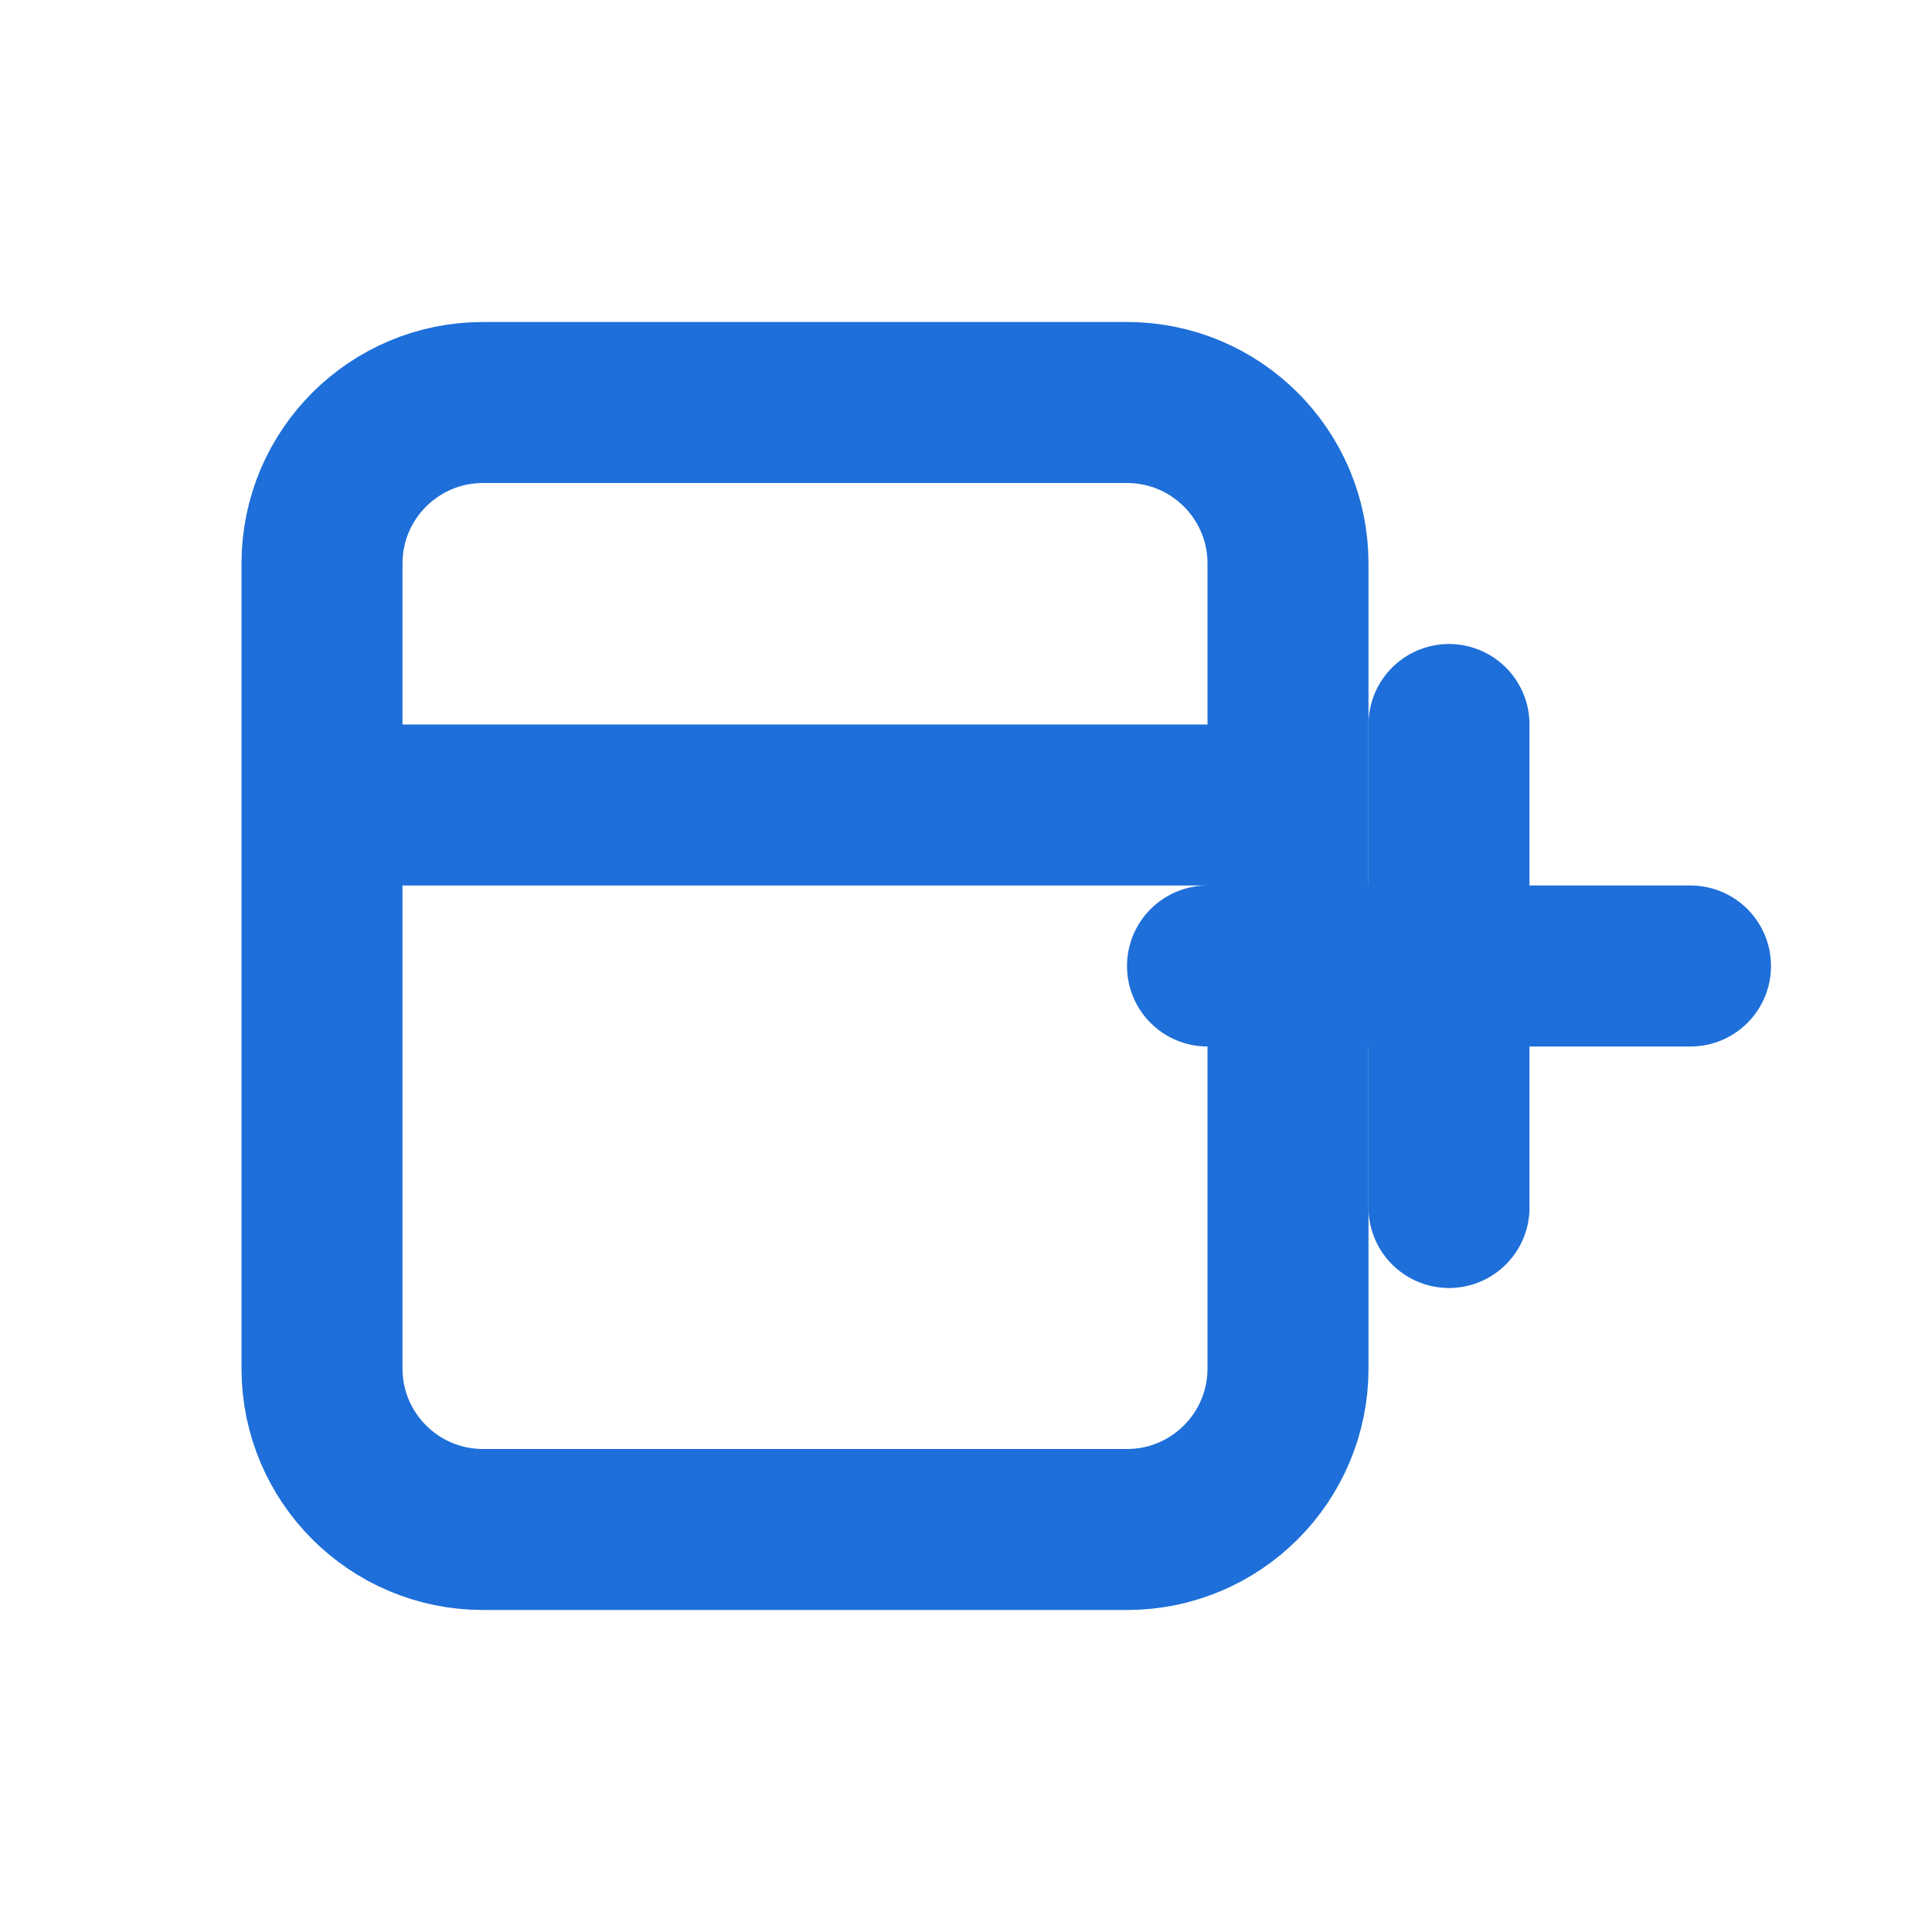
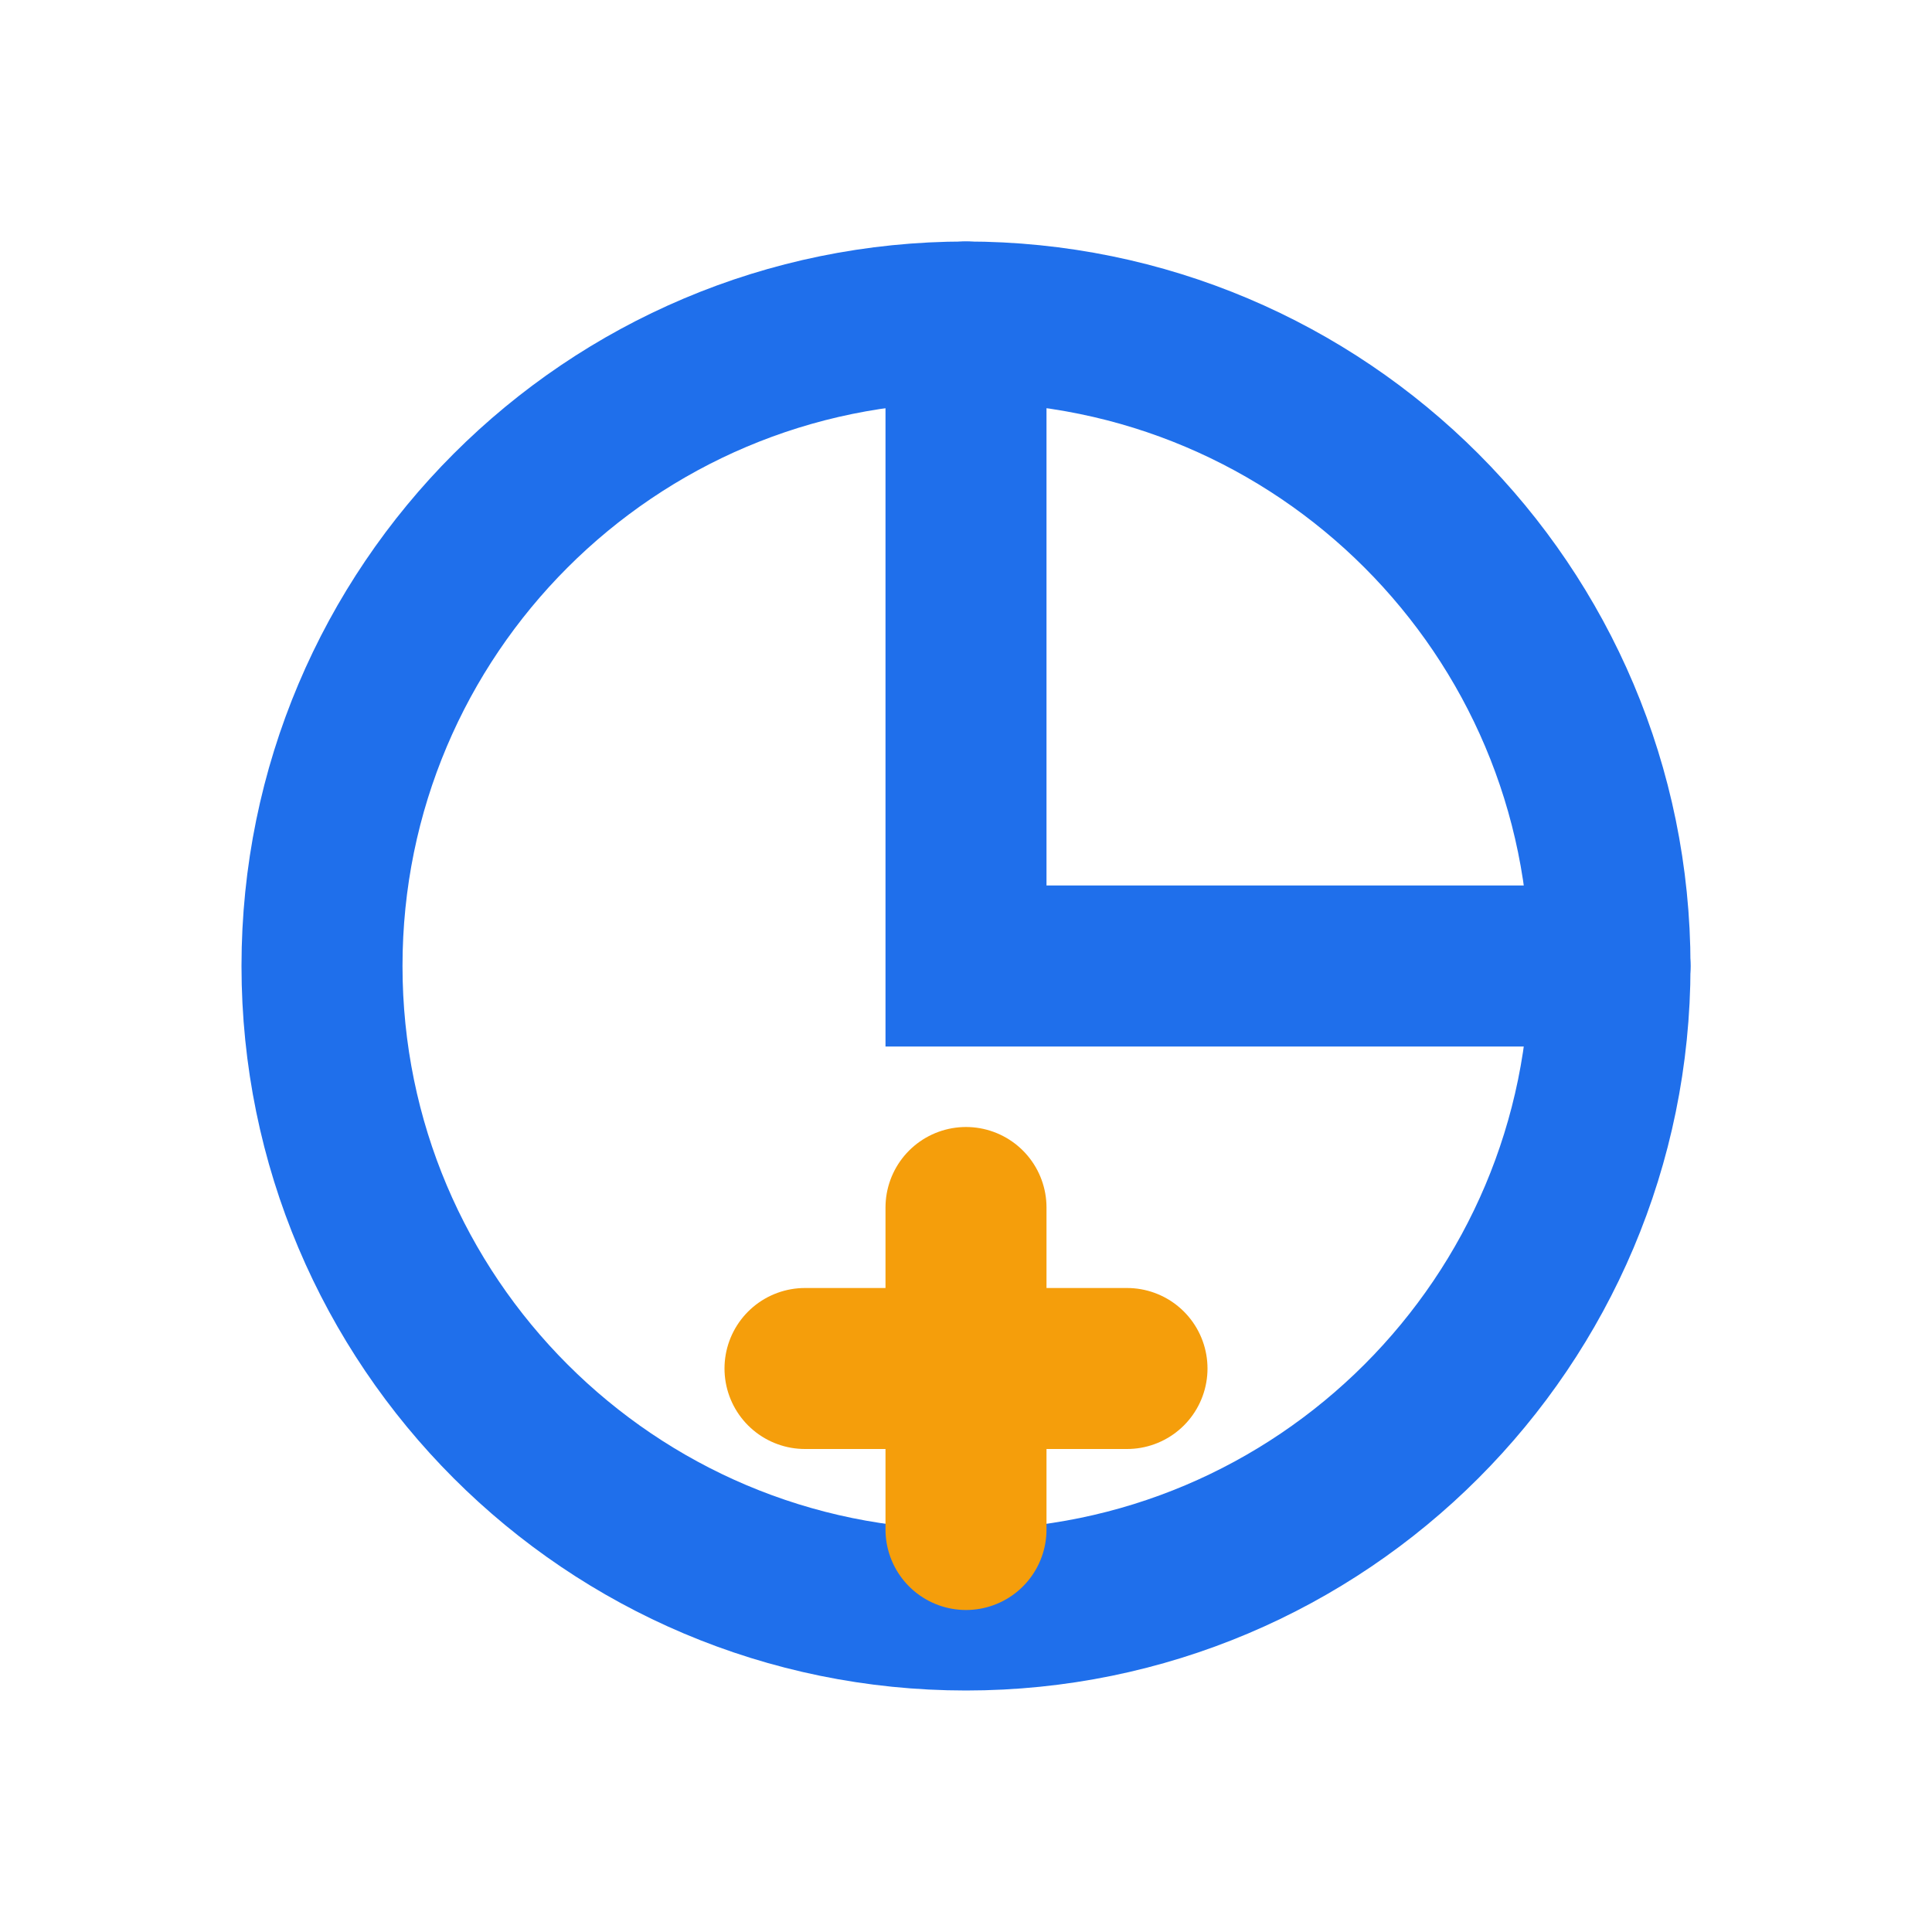
<svg xmlns="http://www.w3.org/2000/svg" viewBox="0 0 24 24">
-   <rect x="4" y="5" width="12" height="14" rx="2" fill="none" stroke="#1e6fd9" stroke-width="2" />
-   <path d="M4 10h12" fill="none" stroke="#1e6fd9" stroke-width="2" />
-   <path d="M18 9v6" fill="none" stroke="#1e6fd9" stroke-width="2" stroke-linecap="round" />
-   <path d="M15 12h6" fill="none" stroke="#1e6fd9" stroke-width="2" stroke-linecap="round" />
+   <circle cx="12" cy="12" r="8" fill="none" stroke="#1f6feb" stroke-width="2" />
+   <path d="M12 4v8h8" fill="none" stroke="#1f6feb" stroke-width="2" stroke-linecap="round" />
+   <path d="M12 15v4" fill="none" stroke="#f59e0b" stroke-width="2" stroke-linecap="round" />
+   <path d="M10 17h4" fill="none" stroke="#f59e0b" stroke-width="2" stroke-linecap="round" />
</svg>
